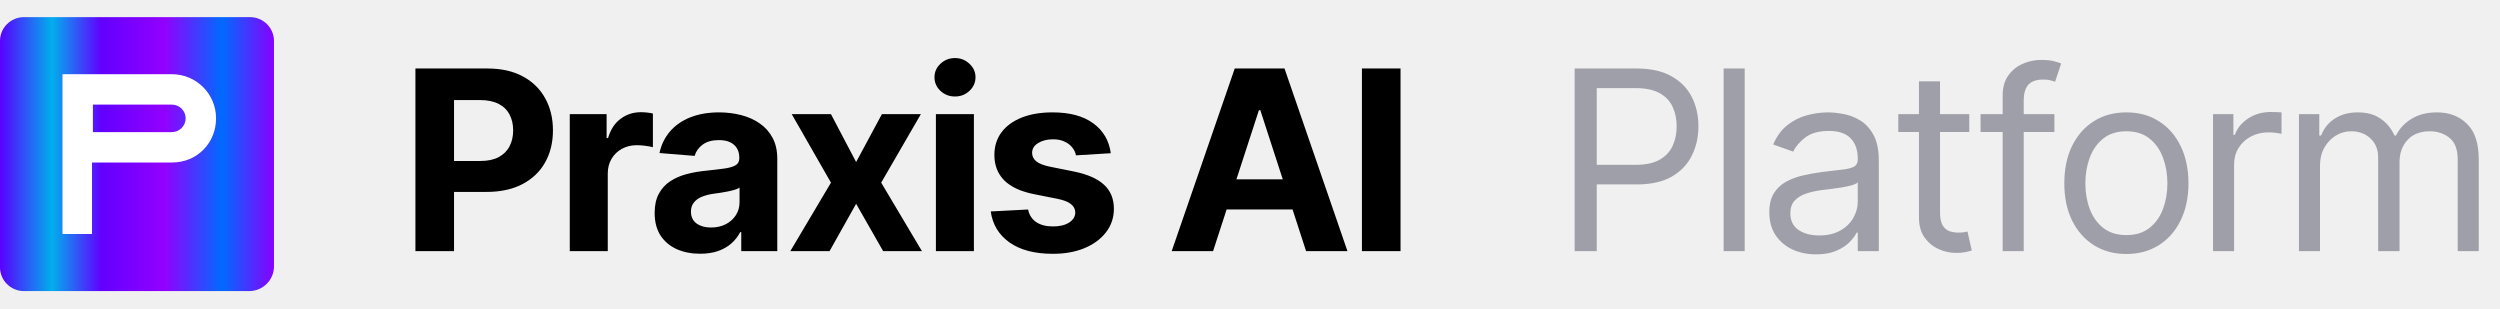
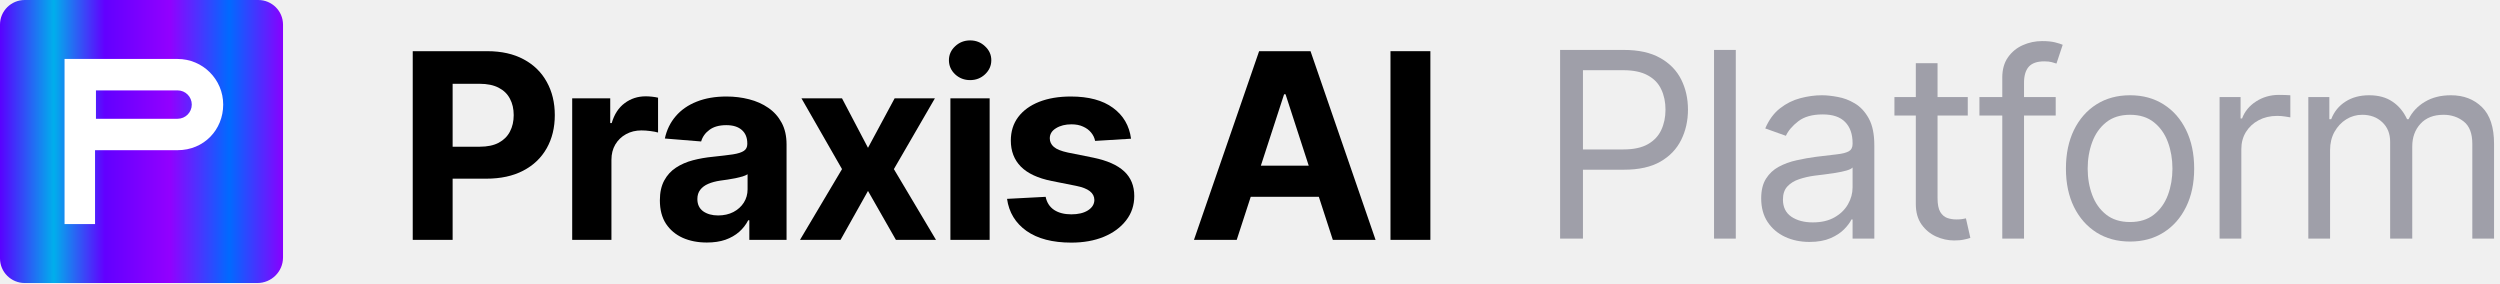
- <svg xmlns="http://www.w3.org/2000/svg" width="219" height="27" viewBox="0 0 219 27" fill="none">
-   <path fill-rule="evenodd" clip-rule="evenodd" d="M21.901 1.5C23.06 1.5 24 2.435 24 3.588V23.333C24 24.53 23.025 25.5 21.822 25.5H2.099C0.94 25.5 0 24.565 0 23.412V3.588C0 2.435 0.94 1.5 2.099 1.5H21.901Z" fill="url(#paint0_linear_80_49)" />
-   <path d="M17.794 7.633C17.093 6.932 16.126 6.5 15.058 6.5H5.474V20.5H8.059V14.236H15.058C17.293 14.236 18.927 12.504 18.927 10.368C18.927 9.299 18.494 8.333 17.794 7.633ZM15.058 11.572H8.137V9.164H15.058C15.722 9.164 16.263 9.703 16.263 10.368C16.263 11.032 15.722 11.572 15.058 11.572Z" fill="white" />
-   <path d="M36.391 22V6H42.703C43.917 6 44.95 6.232 45.805 6.695C46.659 7.154 47.31 7.792 47.758 8.609C48.211 9.422 48.438 10.359 48.438 11.422C48.438 12.484 48.208 13.422 47.75 14.234C47.292 15.047 46.628 15.68 45.758 16.133C44.893 16.586 43.846 16.812 42.617 16.812H38.594V14.102H42.07C42.721 14.102 43.258 13.99 43.68 13.766C44.107 13.537 44.425 13.221 44.633 12.82C44.846 12.414 44.953 11.948 44.953 11.422C44.953 10.891 44.846 10.427 44.633 10.031C44.425 9.63 44.107 9.32 43.68 9.102C43.253 8.878 42.711 8.766 42.055 8.766H39.773V22H36.391ZM49.912 22V10H53.139V12.094H53.264C53.483 11.349 53.85 10.787 54.365 10.406C54.881 10.021 55.475 9.828 56.147 9.828C56.313 9.828 56.493 9.839 56.686 9.859C56.878 9.88 57.048 9.909 57.194 9.945V12.898C57.037 12.852 56.821 12.81 56.545 12.773C56.269 12.737 56.016 12.719 55.787 12.719C55.298 12.719 54.86 12.825 54.475 13.039C54.095 13.247 53.792 13.539 53.569 13.914C53.35 14.289 53.24 14.721 53.24 15.211V22H49.912ZM61.332 22.227C60.567 22.227 59.884 22.094 59.285 21.828C58.687 21.557 58.213 21.159 57.864 20.633C57.52 20.102 57.348 19.44 57.348 18.648C57.348 17.982 57.47 17.422 57.715 16.969C57.96 16.516 58.293 16.151 58.715 15.875C59.137 15.599 59.616 15.391 60.153 15.25C60.694 15.109 61.262 15.01 61.856 14.953C62.554 14.88 63.116 14.812 63.543 14.75C63.97 14.682 64.28 14.583 64.473 14.453C64.666 14.323 64.762 14.13 64.762 13.875V13.828C64.762 13.333 64.606 12.95 64.293 12.68C63.986 12.409 63.548 12.273 62.981 12.273C62.382 12.273 61.905 12.406 61.551 12.672C61.197 12.932 60.963 13.26 60.848 13.656L57.77 13.406C57.926 12.677 58.233 12.047 58.692 11.516C59.15 10.979 59.741 10.568 60.465 10.281C61.194 9.99 62.038 9.844 62.996 9.844C63.663 9.844 64.301 9.922 64.91 10.078C65.525 10.234 66.069 10.477 66.543 10.805C67.022 11.133 67.4 11.555 67.676 12.07C67.952 12.581 68.09 13.193 68.09 13.906V22H64.934V20.336H64.84C64.647 20.711 64.39 21.042 64.067 21.328C63.744 21.609 63.356 21.831 62.903 21.992C62.45 22.148 61.926 22.227 61.332 22.227ZM62.285 19.93C62.775 19.93 63.207 19.833 63.582 19.641C63.957 19.443 64.252 19.177 64.465 18.844C64.679 18.51 64.785 18.133 64.785 17.711V16.438C64.681 16.505 64.538 16.568 64.356 16.625C64.179 16.677 63.978 16.727 63.754 16.773C63.53 16.815 63.306 16.854 63.082 16.891C62.858 16.922 62.655 16.951 62.473 16.977C62.082 17.034 61.741 17.125 61.45 17.25C61.158 17.375 60.931 17.544 60.77 17.758C60.608 17.966 60.528 18.227 60.528 18.539C60.528 18.992 60.692 19.338 61.02 19.578C61.353 19.812 61.775 19.93 62.285 19.93ZM72.793 10L74.997 14.195L77.254 10H80.668L77.192 16L80.762 22H77.364L74.997 17.852L72.668 22H69.231L72.793 16L69.356 10H72.793ZM81.985 22V10H85.313V22H81.985ZM83.657 8.453C83.162 8.453 82.738 8.289 82.383 7.961C82.034 7.628 81.86 7.229 81.86 6.766C81.86 6.307 82.034 5.914 82.383 5.586C82.738 5.253 83.162 5.086 83.657 5.086C84.152 5.086 84.573 5.253 84.922 5.586C85.277 5.914 85.454 6.307 85.454 6.766C85.454 7.229 85.277 7.628 84.922 7.961C84.573 8.289 84.152 8.453 83.657 8.453ZM97.303 13.422L94.257 13.609C94.205 13.349 94.093 13.115 93.921 12.906C93.749 12.693 93.522 12.523 93.241 12.398C92.965 12.268 92.634 12.203 92.249 12.203C91.733 12.203 91.298 12.312 90.944 12.531C90.59 12.745 90.413 13.031 90.413 13.391C90.413 13.677 90.528 13.919 90.757 14.117C90.986 14.315 91.379 14.474 91.936 14.594L94.108 15.031C95.275 15.271 96.145 15.656 96.718 16.188C97.29 16.719 97.577 17.417 97.577 18.281C97.577 19.068 97.345 19.758 96.882 20.352C96.423 20.945 95.793 21.409 94.991 21.742C94.194 22.07 93.275 22.234 92.233 22.234C90.645 22.234 89.379 21.904 88.436 21.242C87.499 20.576 86.949 19.669 86.788 18.523L90.061 18.352C90.16 18.836 90.4 19.206 90.78 19.461C91.16 19.711 91.647 19.836 92.241 19.836C92.824 19.836 93.293 19.724 93.647 19.5C94.007 19.271 94.189 18.977 94.194 18.617C94.189 18.315 94.061 18.068 93.811 17.875C93.561 17.677 93.176 17.526 92.655 17.422L90.577 17.008C89.405 16.773 88.533 16.367 87.96 15.789C87.392 15.211 87.108 14.474 87.108 13.578C87.108 12.807 87.317 12.143 87.733 11.586C88.155 11.029 88.746 10.599 89.507 10.297C90.272 9.995 91.168 9.844 92.194 9.844C93.71 9.844 94.903 10.164 95.772 10.805C96.647 11.445 97.158 12.318 97.303 13.422ZM106.265 22H102.64L108.163 6H112.523L118.038 22H114.413L110.405 9.656H110.28L106.265 22ZM106.038 15.711H114.601V18.352H106.038V15.711ZM122.687 6V22H119.304V6H122.687Z" fill="black" />
-   <path d="M137.938 22V6H143.344C144.599 6 145.625 6.227 146.422 6.68C147.224 7.128 147.818 7.734 148.203 8.5C148.589 9.266 148.781 10.12 148.781 11.062C148.781 12.005 148.589 12.862 148.203 13.633C147.823 14.404 147.234 15.018 146.438 15.477C145.641 15.93 144.62 16.156 143.375 16.156H139.5V14.438H143.313C144.172 14.438 144.862 14.289 145.383 13.992C145.904 13.695 146.281 13.294 146.516 12.789C146.755 12.279 146.875 11.703 146.875 11.062C146.875 10.422 146.755 9.849 146.516 9.344C146.281 8.839 145.901 8.443 145.375 8.156C144.849 7.865 144.151 7.719 143.281 7.719H139.875V22H137.938ZM152.836 6V22H150.992V6H152.836ZM159.084 22.281C158.324 22.281 157.634 22.138 157.014 21.852C156.394 21.56 155.902 21.141 155.537 20.594C155.173 20.042 154.991 19.375 154.991 18.594C154.991 17.906 155.126 17.349 155.397 16.922C155.668 16.49 156.03 16.151 156.483 15.906C156.936 15.662 157.436 15.479 157.983 15.359C158.535 15.234 159.09 15.135 159.647 15.062C160.376 14.969 160.967 14.898 161.42 14.852C161.879 14.8 162.212 14.713 162.42 14.594C162.634 14.474 162.741 14.266 162.741 13.969V13.906C162.741 13.135 162.53 12.537 162.108 12.109C161.691 11.682 161.058 11.469 160.209 11.469C159.329 11.469 158.639 11.662 158.139 12.047C157.639 12.432 157.287 12.844 157.084 13.281L155.334 12.656C155.647 11.927 156.063 11.359 156.584 10.953C157.11 10.542 157.683 10.255 158.303 10.094C158.928 9.927 159.543 9.844 160.147 9.844C160.532 9.844 160.975 9.891 161.475 9.984C161.98 10.073 162.467 10.258 162.936 10.539C163.41 10.82 163.803 11.245 164.116 11.812C164.428 12.38 164.584 13.141 164.584 14.094V22H162.741V20.375H162.647C162.522 20.635 162.313 20.914 162.022 21.211C161.73 21.508 161.342 21.76 160.858 21.969C160.373 22.177 159.782 22.281 159.084 22.281ZM159.366 20.625C160.095 20.625 160.709 20.482 161.209 20.195C161.715 19.909 162.095 19.539 162.35 19.086C162.61 18.633 162.741 18.156 162.741 17.656V15.969C162.662 16.062 162.491 16.148 162.225 16.227C161.965 16.299 161.662 16.365 161.319 16.422C160.98 16.474 160.649 16.521 160.326 16.562C160.009 16.599 159.751 16.63 159.553 16.656C159.074 16.719 158.626 16.82 158.209 16.961C157.798 17.096 157.465 17.302 157.209 17.578C156.959 17.849 156.834 18.219 156.834 18.688C156.834 19.328 157.071 19.812 157.545 20.141C158.024 20.463 158.631 20.625 159.366 20.625ZM172.508 10V11.562H166.29V10H172.508ZM168.102 7.125H169.946V18.562C169.946 19.083 170.021 19.474 170.172 19.734C170.329 19.99 170.527 20.162 170.766 20.25C171.011 20.333 171.269 20.375 171.54 20.375C171.743 20.375 171.909 20.365 172.04 20.344C172.17 20.318 172.274 20.297 172.352 20.281L172.727 21.938C172.602 21.984 172.428 22.031 172.204 22.078C171.98 22.13 171.696 22.156 171.352 22.156C170.831 22.156 170.321 22.044 169.821 21.82C169.326 21.596 168.915 21.255 168.586 20.797C168.263 20.338 168.102 19.76 168.102 19.062V7.125ZM179.965 10V11.562H173.497V10H179.965ZM175.434 22V8.344C175.434 7.656 175.596 7.083 175.919 6.625C176.242 6.167 176.661 5.823 177.176 5.594C177.692 5.365 178.236 5.25 178.809 5.25C179.262 5.25 179.632 5.286 179.919 5.359C180.205 5.432 180.419 5.5 180.559 5.562L180.028 7.156C179.934 7.125 179.804 7.086 179.637 7.039C179.476 6.992 179.262 6.969 178.997 6.969C178.387 6.969 177.947 7.122 177.676 7.43C177.411 7.737 177.278 8.188 177.278 8.781V22H175.434ZM186.27 22.25C185.187 22.25 184.236 21.992 183.419 21.477C182.606 20.961 181.971 20.24 181.513 19.312C181.059 18.385 180.833 17.302 180.833 16.062C180.833 14.812 181.059 13.721 181.513 12.789C181.971 11.857 182.606 11.133 183.419 10.617C184.236 10.102 185.187 9.844 186.27 9.844C187.354 9.844 188.302 10.102 189.114 10.617C189.932 11.133 190.567 11.857 191.02 12.789C191.479 13.721 191.708 14.812 191.708 16.062C191.708 17.302 191.479 18.385 191.02 19.312C190.567 20.24 189.932 20.961 189.114 21.477C188.302 21.992 187.354 22.25 186.27 22.25ZM186.27 20.594C187.093 20.594 187.77 20.383 188.302 19.961C188.833 19.539 189.226 18.984 189.481 18.297C189.736 17.609 189.864 16.865 189.864 16.062C189.864 15.26 189.736 14.513 189.481 13.82C189.226 13.128 188.833 12.568 188.302 12.141C187.77 11.713 187.093 11.5 186.27 11.5C185.447 11.5 184.77 11.713 184.239 12.141C183.708 12.568 183.315 13.128 183.059 13.82C182.804 14.513 182.677 15.26 182.677 16.062C182.677 16.865 182.804 17.609 183.059 18.297C183.315 18.984 183.708 19.539 184.239 19.961C184.77 20.383 185.447 20.594 186.27 20.594ZM193.862 22V10H195.644V11.812H195.769C195.987 11.219 196.383 10.737 196.956 10.367C197.529 9.997 198.175 9.812 198.894 9.812C199.029 9.812 199.198 9.815 199.401 9.82C199.604 9.826 199.758 9.833 199.862 9.844V11.719C199.8 11.703 199.657 11.68 199.433 11.648C199.214 11.612 198.982 11.594 198.737 11.594C198.154 11.594 197.633 11.716 197.175 11.961C196.722 12.2 196.362 12.534 196.097 12.961C195.836 13.383 195.706 13.865 195.706 14.406V22H193.862ZM201.388 22V10H203.169V11.875H203.325C203.575 11.234 203.979 10.737 204.536 10.383C205.094 10.023 205.763 9.844 206.544 9.844C207.336 9.844 207.995 10.023 208.521 10.383C209.052 10.737 209.466 11.234 209.763 11.875H209.888C210.195 11.255 210.656 10.763 211.271 10.398C211.885 10.029 212.622 9.844 213.482 9.844C214.554 9.844 215.432 10.18 216.114 10.852C216.797 11.518 217.138 12.557 217.138 13.969V22H215.294V13.969C215.294 13.083 215.052 12.45 214.568 12.07C214.083 11.69 213.513 11.5 212.857 11.5C212.013 11.5 211.359 11.755 210.896 12.266C210.432 12.771 210.2 13.412 210.2 14.188V22H208.325V13.781C208.325 13.099 208.104 12.55 207.661 12.133C207.219 11.711 206.648 11.5 205.95 11.5C205.471 11.5 205.023 11.628 204.607 11.883C204.195 12.138 203.862 12.492 203.607 12.945C203.357 13.393 203.232 13.912 203.232 14.5V22H201.388Z" fill="#9F9FA9" />
+ <svg xmlns="http://www.w3.org/2000/svg" width="212" height="24" viewBox="0 0 212 24" fill="none">
+   <path fill-rule="evenodd" clip-rule="evenodd" d="M21.901 0C23.06 0 24 0.935 24 2.088V21.833C24 23.03 23.025 24 21.822 24H2.099C0.94 24 0 23.065 0 21.912V2.088C0 0.935 0.94 0 2.099 0H21.901Z" fill="url(#paint0_linear_80_49)" />
+   <path d="M17.794 6.133C17.093 5.432 16.126 5 15.058 5H5.474V19H8.059V12.736H15.058C17.293 12.736 18.927 11.004 18.927 8.868C18.927 7.799 18.494 6.833 17.794 6.133ZM15.058 10.072H8.137V7.664H15.058C15.722 7.664 16.263 8.203 16.263 8.868C16.263 9.532 15.722 10.072 15.058 10.072Z" fill="white" />
+   <path d="M121.296 4.34V20.34H117.913V4.34H121.296Z" fill="black" />
+   <path d="M104.874 20.34H101.249L106.773 4.34H111.132L116.648 20.34H113.023L109.015 7.996H108.89L104.874 20.34ZM104.648 14.051H113.21V16.691H104.648V14.051Z" fill="black" />
+   <path d="M95.913 11.762L92.866 11.949C92.814 11.689 92.702 11.454 92.53 11.246C92.358 11.033 92.132 10.863 91.85 10.738C91.574 10.608 91.244 10.543 90.858 10.543C90.343 10.543 89.908 10.652 89.553 10.871C89.199 11.085 89.022 11.371 89.022 11.73C89.022 12.017 89.137 12.259 89.366 12.457C89.595 12.655 89.988 12.814 90.546 12.934L92.718 13.371C93.884 13.611 94.754 13.996 95.327 14.527C95.9 15.059 96.186 15.757 96.186 16.621C96.186 17.408 95.955 18.098 95.491 18.691C95.033 19.285 94.403 19.749 93.6 20.082C92.803 20.41 91.884 20.574 90.843 20.574C89.254 20.574 87.988 20.244 87.046 19.582C86.108 18.915 85.559 18.009 85.397 16.863L88.671 16.691C88.77 17.176 89.009 17.546 89.389 17.801C89.77 18.051 90.257 18.176 90.85 18.176C91.434 18.176 91.903 18.064 92.257 17.84C92.616 17.611 92.798 17.316 92.803 16.957C92.798 16.655 92.671 16.408 92.421 16.215C92.171 16.017 91.785 15.866 91.264 15.762L89.186 15.348C88.014 15.113 87.142 14.707 86.569 14.129C86.001 13.551 85.718 12.814 85.718 11.918C85.718 11.147 85.926 10.483 86.343 9.926C86.764 9.368 87.356 8.939 88.116 8.637C88.882 8.335 89.778 8.184 90.803 8.184C92.319 8.184 93.512 8.504 94.382 9.145C95.257 9.785 95.767 10.658 95.913 11.762Z" fill="black" />
+   <path d="M80.594 20.34V8.34H83.922V20.34H80.594ZM82.266 6.793C81.772 6.793 81.347 6.629 80.993 6.301C80.644 5.967 80.469 5.569 80.469 5.105C80.469 4.647 80.644 4.254 80.993 3.926C81.347 3.592 81.772 3.426 82.266 3.426C82.761 3.426 83.183 3.592 83.532 3.926C83.886 4.254 84.063 4.647 84.063 5.105C84.063 5.569 83.886 5.967 83.532 6.301C83.183 6.629 82.761 6.793 82.266 6.793Z" fill="black" />
+   <path d="M71.403 8.34L73.606 12.535L75.864 8.34H79.278L75.801 14.34L79.372 20.34H75.973L73.606 16.191L71.278 20.34H67.84L71.403 14.34L67.965 8.34H71.403Z" fill="black" />
+   <path d="M59.942 20.566C59.176 20.566 58.494 20.434 57.895 20.168C57.296 19.897 56.822 19.499 56.473 18.973C56.129 18.441 55.957 17.78 55.957 16.988C55.957 16.322 56.08 15.762 56.325 15.309C56.569 14.855 56.903 14.491 57.325 14.215C57.746 13.939 58.226 13.73 58.762 13.59C59.304 13.449 59.871 13.35 60.465 13.293C61.163 13.22 61.726 13.152 62.153 13.09C62.58 13.022 62.89 12.923 63.082 12.793C63.275 12.663 63.371 12.47 63.371 12.215V12.168C63.371 11.673 63.215 11.29 62.903 11.02C62.595 10.749 62.158 10.613 61.59 10.613C60.991 10.613 60.515 10.746 60.16 11.012C59.806 11.272 59.572 11.6 59.457 11.996L56.379 11.746C56.535 11.017 56.843 10.387 57.301 9.855C57.759 9.319 58.351 8.908 59.075 8.621C59.804 8.329 60.647 8.184 61.606 8.184C62.272 8.184 62.91 8.262 63.52 8.418C64.134 8.574 64.679 8.816 65.153 9.145C65.632 9.473 66.009 9.895 66.285 10.41C66.561 10.921 66.7 11.533 66.7 12.246V20.34H63.543V18.676H63.45C63.257 19.051 62.999 19.381 62.676 19.668C62.353 19.949 61.965 20.171 61.512 20.332C61.059 20.488 60.535 20.566 59.942 20.566ZM60.895 18.27C61.384 18.27 61.817 18.173 62.192 17.98C62.567 17.783 62.861 17.517 63.075 17.184C63.288 16.85 63.395 16.473 63.395 16.051V14.777C63.291 14.845 63.147 14.908 62.965 14.965C62.788 15.017 62.588 15.066 62.364 15.113C62.14 15.155 61.916 15.194 61.692 15.23C61.468 15.262 61.265 15.29 61.082 15.316C60.692 15.374 60.351 15.465 60.059 15.59C59.767 15.715 59.541 15.884 59.379 16.098C59.218 16.306 59.137 16.566 59.137 16.879C59.137 17.332 59.301 17.678 59.629 17.918C59.963 18.152 60.384 18.27 60.895 18.27Z" fill="black" />
+   <path d="M48.522 20.34V8.34H51.748V10.434H51.873C52.092 9.689 52.459 9.126 52.975 8.746C53.49 8.361 54.084 8.168 54.756 8.168C54.923 8.168 55.102 8.178 55.295 8.199C55.488 8.22 55.657 8.249 55.803 8.285V11.238C55.647 11.191 55.431 11.15 55.154 11.113C54.878 11.077 54.626 11.059 54.397 11.059C53.907 11.059 53.47 11.165 53.084 11.379C52.704 11.587 52.402 11.879 52.178 12.254C51.959 12.629 51.85 13.061 51.85 13.551V20.34H48.522Z" fill="black" />
+   <path d="M35 20.34V4.34H41.312C42.526 4.34 43.56 4.572 44.414 5.035C45.268 5.493 45.919 6.132 46.367 6.949C46.82 7.762 47.047 8.699 47.047 9.762C47.047 10.824 46.818 11.762 46.359 12.574C45.901 13.387 45.237 14.02 44.367 14.473C43.503 14.926 42.456 15.152 41.227 15.152H37.203V12.441H40.68C41.331 12.441 41.867 12.329 42.289 12.105C42.716 11.876 43.034 11.561 43.242 11.16C43.456 10.754 43.562 10.288 43.562 9.762C43.562 9.23 43.456 8.767 43.242 8.371C43.034 7.97 42.716 7.66 42.289 7.441C41.862 7.217 41.32 7.105 40.664 7.105H38.383V20.34H35Z" fill="black" />
+   <path d="M195.746 20.234V8.234H197.528V10.109H197.684C197.934 9.469 198.338 8.971 198.895 8.617C199.452 8.258 200.121 8.078 200.903 8.078C201.694 8.078 202.353 8.258 202.879 8.617C203.411 8.971 203.825 9.469 204.121 10.109H204.246C204.554 9.49 205.015 8.997 205.629 8.633C206.244 8.263 206.981 8.078 207.84 8.078C208.913 8.078 209.791 8.414 210.473 9.086C211.155 9.753 211.496 10.792 211.496 12.203V20.234H209.653V12.203C209.653 11.318 209.411 10.685 208.926 10.305C208.442 9.924 207.871 9.734 207.215 9.734C206.371 9.734 205.718 9.99 205.254 10.5C204.791 11.005 204.559 11.646 204.559 12.422V20.234H202.684V12.016C202.684 11.333 202.463 10.784 202.02 10.367C201.577 9.945 201.007 9.734 200.309 9.734C199.83 9.734 199.382 9.862 198.965 10.117C198.554 10.372 198.22 10.727 197.965 11.18C197.715 11.628 197.59 12.146 197.59 12.734V20.234H195.746Z" fill="#9F9FA9" />
+   <path d="M188.221 20.234V8.234H190.002V10.047H190.127C190.346 9.453 190.742 8.971 191.315 8.602C191.888 8.232 192.533 8.047 193.252 8.047C193.388 8.047 193.557 8.049 193.76 8.055C193.963 8.06 194.117 8.068 194.221 8.078V9.953C194.158 9.938 194.015 9.914 193.791 9.883C193.573 9.846 193.341 9.828 193.096 9.828C192.513 9.828 191.992 9.951 191.533 10.195C191.08 10.435 190.721 10.768 190.455 11.195C190.195 11.617 190.065 12.099 190.065 12.641V20.234H188.221Z" fill="#9F9FA9" />
+   <path d="M180.629 20.484C179.546 20.484 178.595 20.227 177.777 19.711C176.965 19.195 176.33 18.474 175.871 17.547C175.418 16.62 175.191 15.537 175.191 14.297C175.191 13.047 175.418 11.956 175.871 11.023C176.33 10.091 176.965 9.367 177.777 8.852C178.595 8.336 179.546 8.078 180.629 8.078C181.712 8.078 182.66 8.336 183.473 8.852C184.29 9.367 184.926 10.091 185.379 11.023C185.837 11.956 186.066 13.047 186.066 14.297C186.066 15.537 185.837 16.62 185.379 17.547C184.926 18.474 184.29 19.195 183.473 19.711C182.66 20.227 181.712 20.484 180.629 20.484ZM180.629 18.828C181.452 18.828 182.129 18.617 182.66 18.195C183.191 17.773 183.585 17.219 183.84 16.531C184.095 15.844 184.223 15.099 184.223 14.297C184.223 13.495 184.095 12.747 183.84 12.055C183.585 11.362 183.191 10.802 182.66 10.375C182.129 9.948 181.452 9.734 180.629 9.734C179.806 9.734 179.129 9.948 178.598 10.375C178.066 10.802 177.673 11.362 177.418 12.055C177.163 12.747 177.035 13.495 177.035 14.297C177.035 15.099 177.163 15.844 177.418 16.531C177.673 17.219 178.066 17.773 178.598 18.195C179.129 18.617 179.806 18.828 180.629 18.828Z" fill="#9F9FA9" />
+   <path d="M174.324 8.234V9.797H167.855V8.234H174.324ZM169.793 20.234V6.578C169.793 5.891 169.954 5.318 170.277 4.859C170.6 4.401 171.019 4.057 171.535 3.828C172.051 3.599 172.595 3.484 173.168 3.484C173.621 3.484 173.991 3.521 174.277 3.594C174.564 3.667 174.777 3.734 174.918 3.797L174.387 5.391C174.293 5.359 174.163 5.32 173.996 5.273C173.835 5.227 173.621 5.203 173.355 5.203C172.746 5.203 172.306 5.357 172.035 5.664C171.769 5.971 171.637 6.422 171.637 7.016V20.234H169.793Z" fill="#9F9FA9" />
+   <path d="M166.867 8.234V9.797H160.648V8.234H166.867ZM162.461 5.359H164.304V16.797C164.304 17.318 164.38 17.708 164.531 17.969C164.687 18.224 164.885 18.396 165.125 18.484C165.37 18.568 165.627 18.609 165.898 18.609C166.101 18.609 166.268 18.599 166.398 18.578C166.528 18.552 166.633 18.531 166.711 18.516L167.086 20.172C166.961 20.219 166.786 20.266 166.562 20.312C166.338 20.365 166.054 20.391 165.711 20.391C165.19 20.391 164.679 20.279 164.179 20.055C163.685 19.831 163.273 19.49 162.945 19.031C162.622 18.573 162.461 17.995 162.461 17.297V5.359Z" fill="#9F9FA9" />
+   <path d="M153.443 20.516C152.683 20.516 151.992 20.372 151.373 20.086C150.753 19.794 150.261 19.375 149.896 18.828C149.532 18.276 149.349 17.609 149.349 16.828C149.349 16.141 149.485 15.583 149.755 15.156C150.026 14.724 150.388 14.385 150.841 14.141C151.295 13.896 151.795 13.713 152.341 13.594C152.893 13.469 153.448 13.37 154.005 13.297C154.735 13.203 155.326 13.133 155.779 13.086C156.237 13.034 156.571 12.948 156.779 12.828C156.992 12.708 157.099 12.5 157.099 12.203V12.141C157.099 11.37 156.888 10.771 156.466 10.344C156.05 9.917 155.417 9.703 154.568 9.703C153.688 9.703 152.998 9.896 152.498 10.281C151.998 10.667 151.646 11.078 151.443 11.516L149.693 10.891C150.005 10.162 150.422 9.594 150.943 9.188C151.469 8.776 152.042 8.49 152.662 8.328C153.287 8.161 153.901 8.078 154.505 8.078C154.891 8.078 155.334 8.125 155.834 8.219C156.339 8.307 156.826 8.492 157.295 8.773C157.768 9.055 158.162 9.479 158.474 10.047C158.787 10.615 158.943 11.375 158.943 12.328V20.234H157.099V18.609H157.005C156.88 18.87 156.672 19.148 156.38 19.445C156.089 19.742 155.701 19.995 155.216 20.203C154.732 20.412 154.141 20.516 153.443 20.516ZM153.724 18.859C154.453 18.859 155.068 18.716 155.568 18.43C156.073 18.143 156.453 17.773 156.709 17.32C156.969 16.867 157.099 16.391 157.099 15.891V14.203C157.021 14.297 156.849 14.383 156.584 14.461C156.323 14.534 156.021 14.599 155.677 14.656C155.339 14.708 155.008 14.755 154.685 14.797C154.367 14.833 154.11 14.865 153.912 14.891C153.433 14.953 152.985 15.055 152.568 15.195C152.157 15.331 151.823 15.537 151.568 15.812C151.318 16.083 151.193 16.453 151.193 16.922C151.193 17.562 151.43 18.047 151.904 18.375C152.383 18.698 152.99 18.859 153.724 18.859Z" fill="#9F9FA9" />
+   <path d="M147.195 4.234V20.234H145.351V4.234H147.195Z" fill="#9F9FA9" />
+   <path d="M132.296 20.234V4.234H137.702C138.958 4.234 139.984 4.461 140.781 4.914C141.583 5.362 142.176 5.969 142.562 6.734C142.947 7.5 143.14 8.354 143.14 9.297C143.14 10.24 142.947 11.096 142.562 11.867C142.182 12.638 141.593 13.253 140.796 13.711C139.999 14.164 138.978 14.391 137.734 14.391H133.859V12.672H137.671C138.531 12.672 139.221 12.523 139.741 12.227C140.262 11.93 140.64 11.529 140.874 11.023C141.114 10.513 141.234 9.938 141.234 9.297C141.234 8.656 141.114 8.083 140.874 7.578C140.64 7.073 140.26 6.677 139.734 6.391C139.208 6.099 138.51 5.953 137.64 5.953H134.234V20.234H132.296Z" fill="#9F9FA9" />
  <defs>
-     <linearGradient id="paint0_linear_80_49" x1="0" y1="13.5" x2="24" y2="13.5" gradientUnits="userSpaceOnUse">
+     <linearGradient id="paint0_linear_80_49" x1="0" y1="12" x2="24" y2="12" gradientUnits="userSpaceOnUse">
      <stop stop-color="#5900FF" />
      <stop offset="0.19" stop-color="#00AFEC" />
      <stop offset="0.37" stop-color="#6200FF" />
      <stop offset="0.6" stop-color="#9200FF" />
      <stop offset="0.81" stop-color="#006AFF" />
      <stop offset="1" stop-color="#8800FF" />
    </linearGradient>
  </defs>
</svg>
